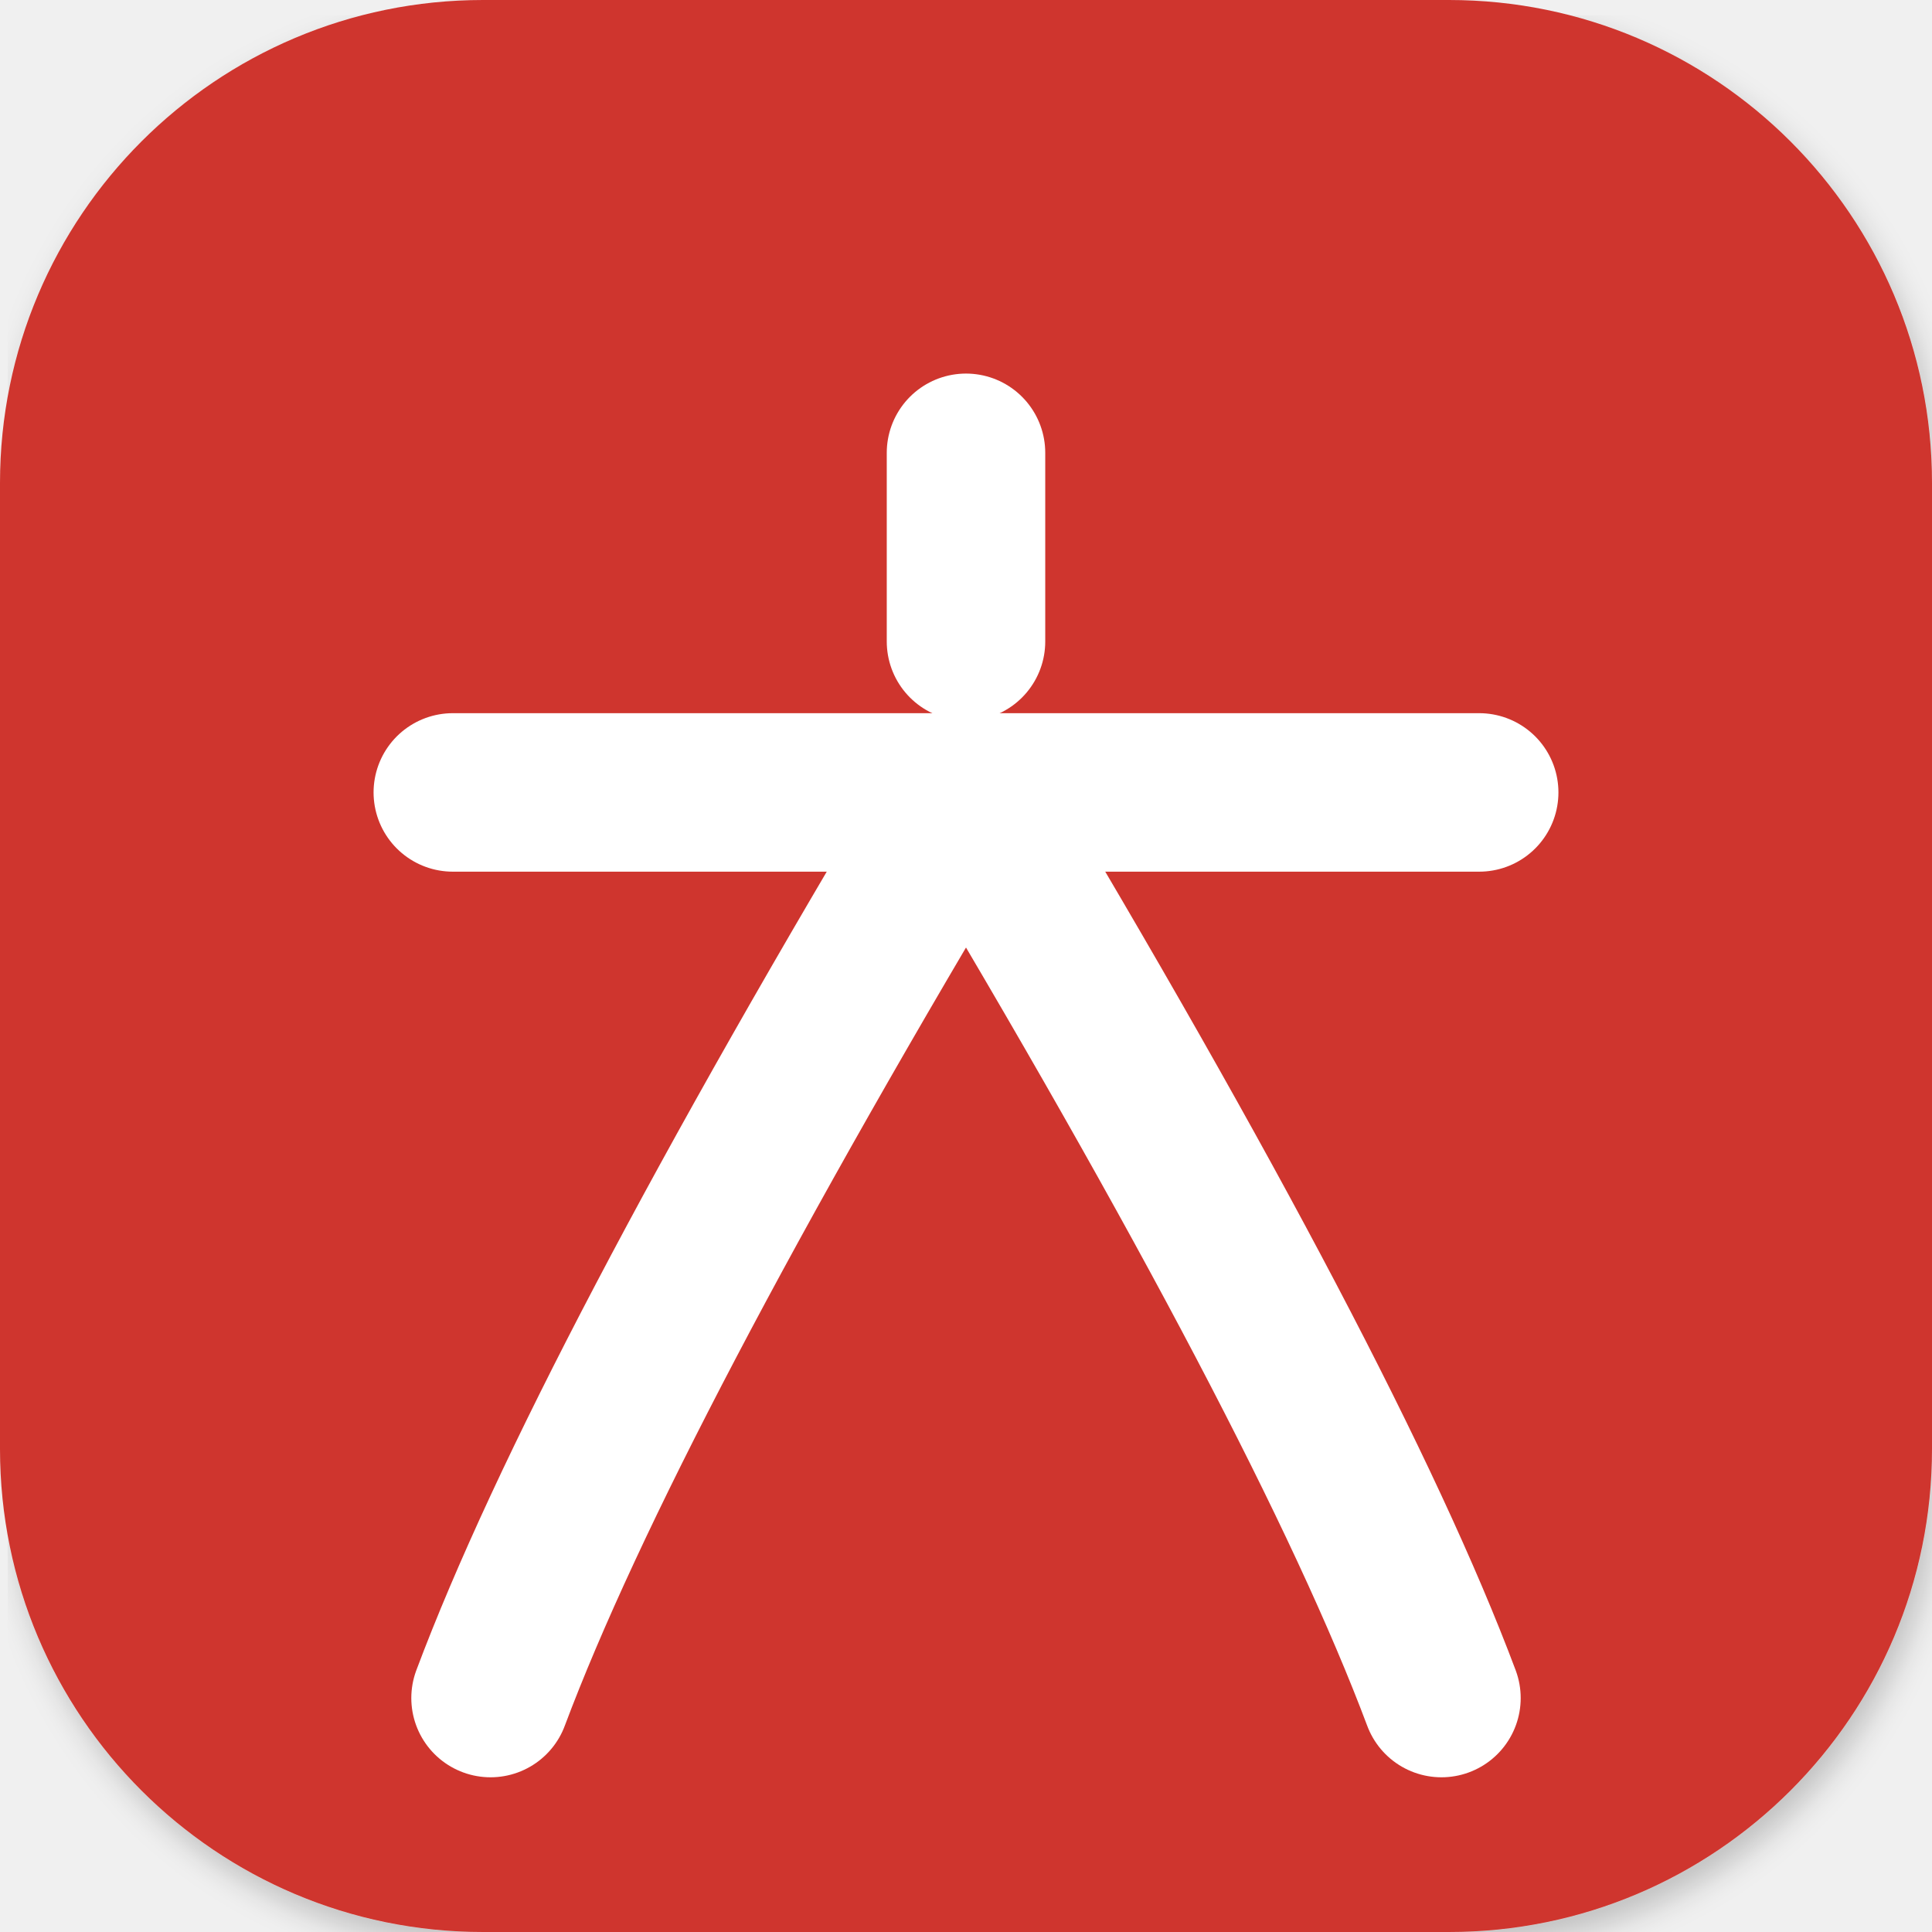
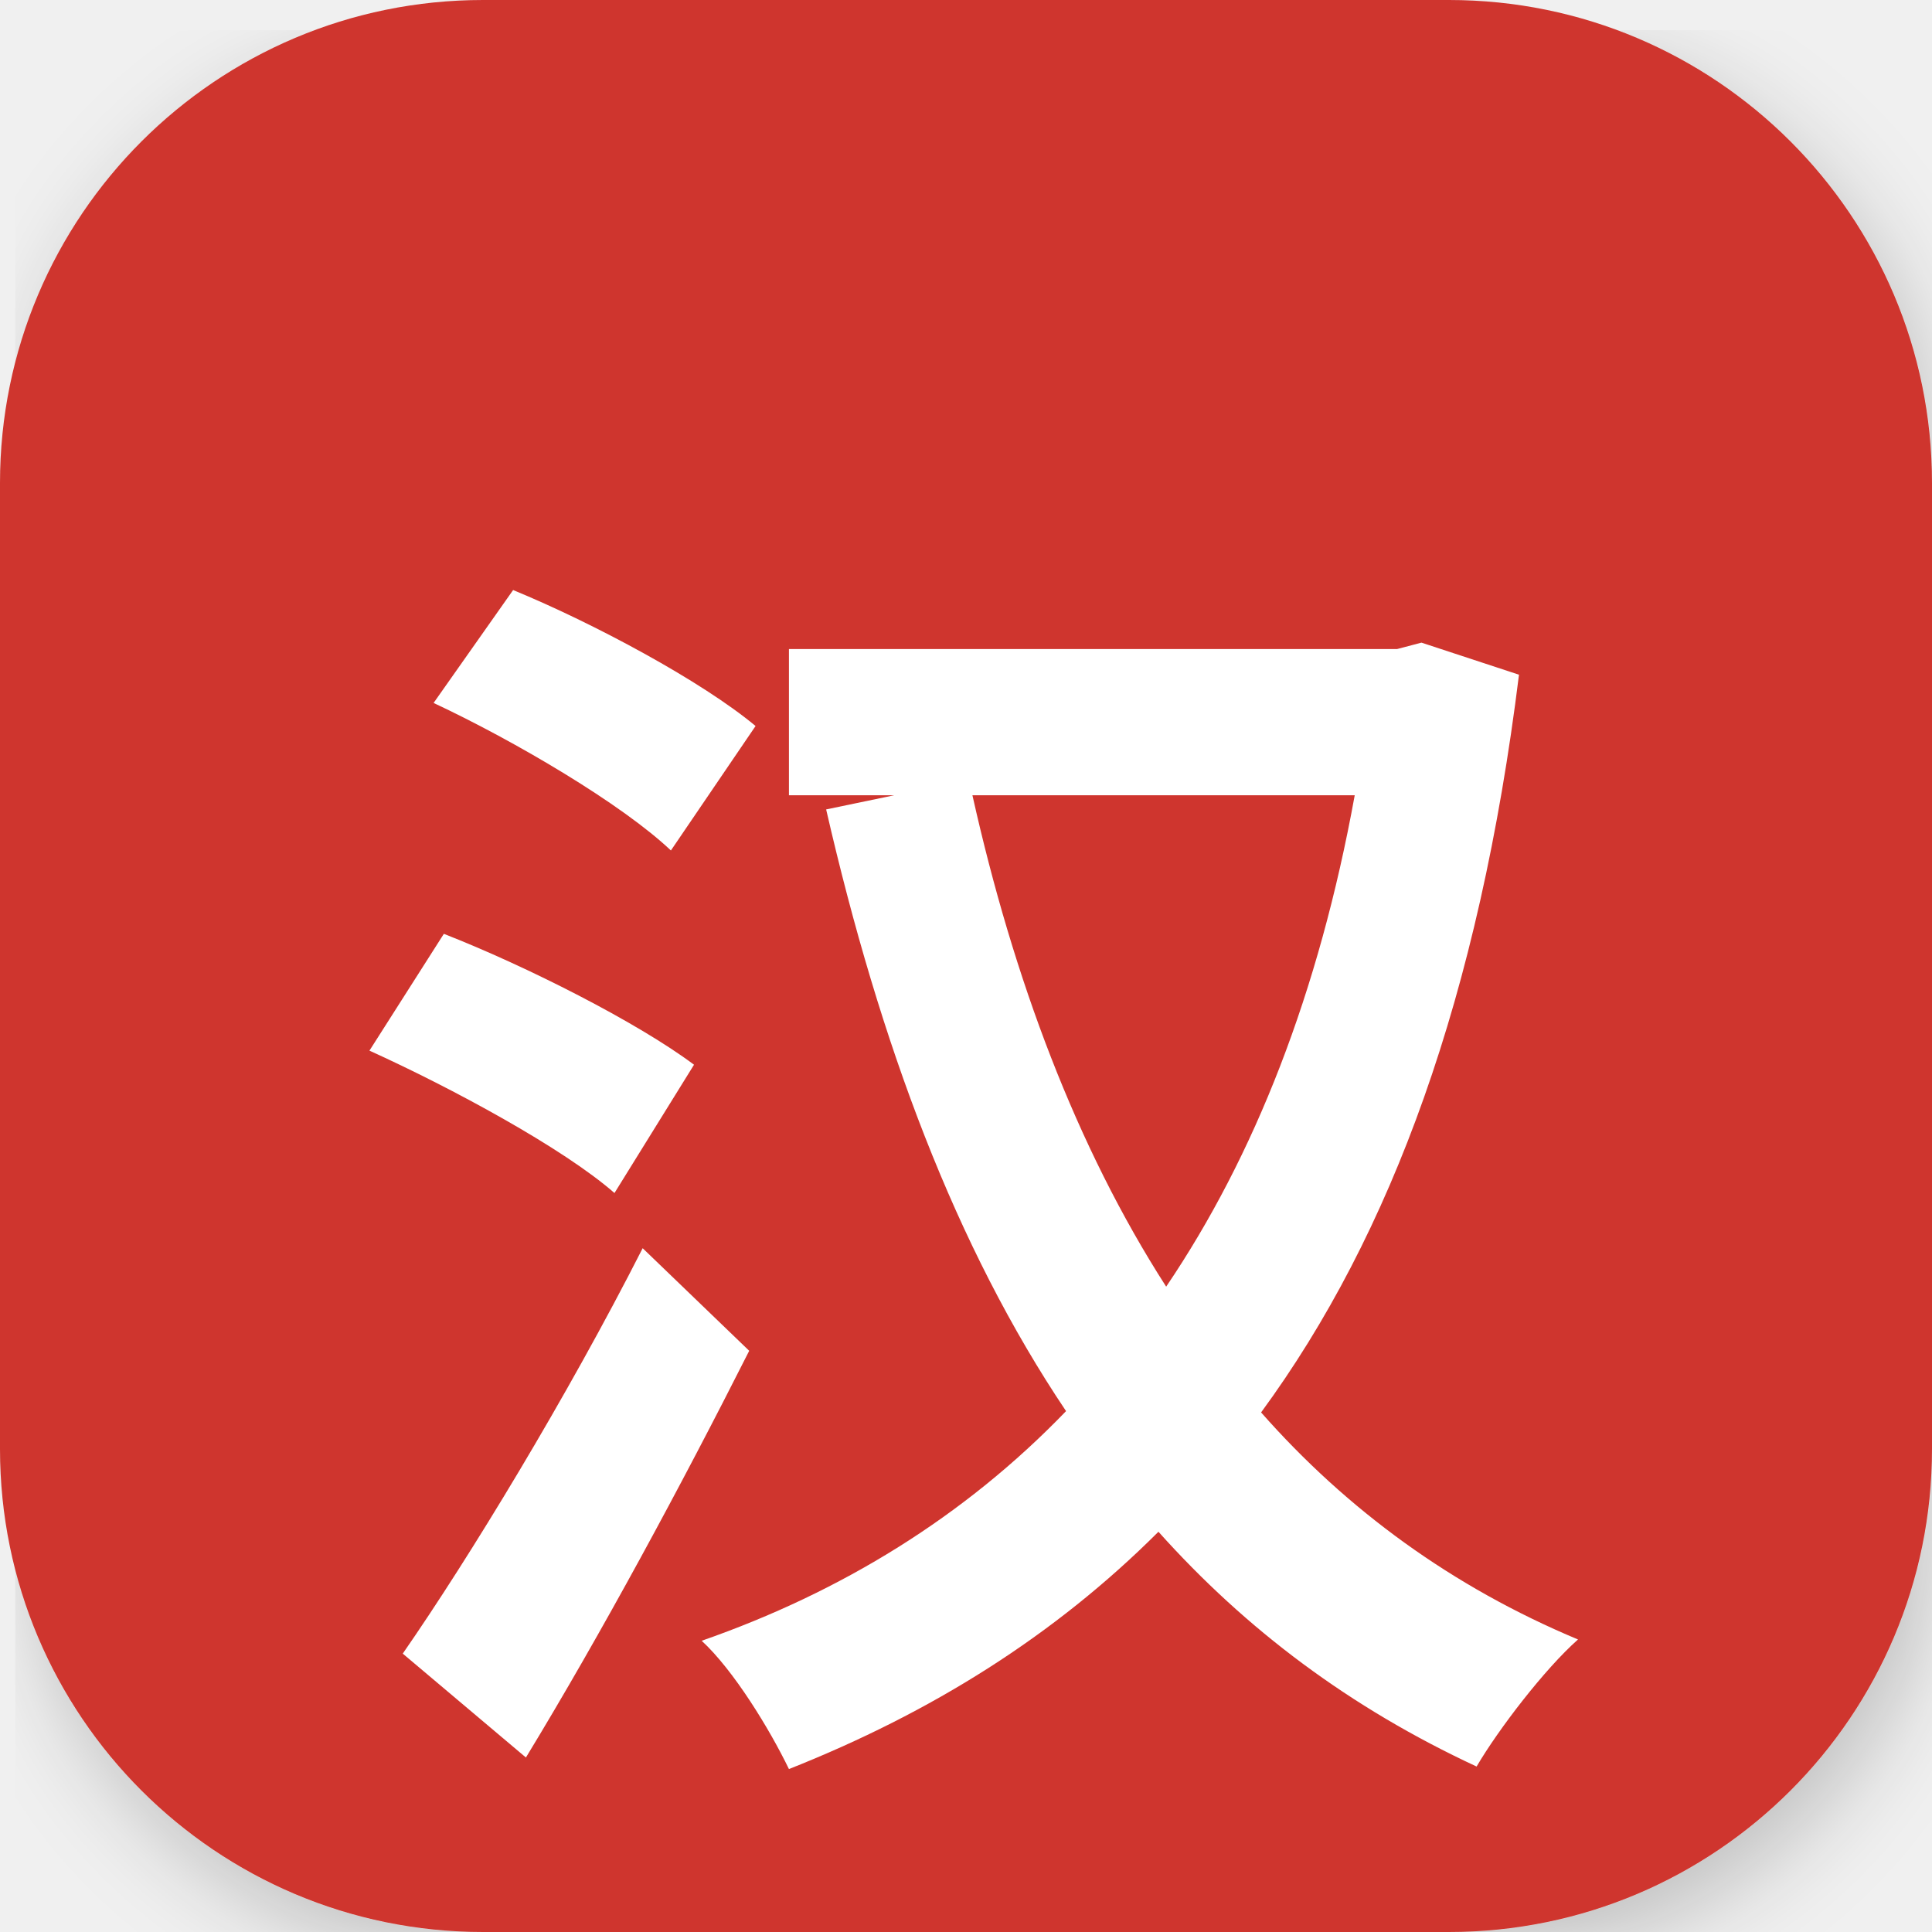
<svg xmlns="http://www.w3.org/2000/svg" viewBox="0 0 512 512">
  <defs>
    <filter id="shadow" x="-20%" y="-20%" width="140%" height="140%">
-       <feDropShadow dx="2" dy="4" stdDeviation="4" flood-opacity="0.2" />
+       <feDropShadow dx="4" dy="8" stdDeviation="12" flood-opacity="0.2" />
    </filter>
  </defs>
  <rect width="512" height="512" rx="128" fill="#cf352e" filter="url(#shadow)" />
-   <g transform="translate(0, 10)" stroke="white" stroke-width="42" stroke-linecap="round" stroke-linejoin="round" fill="none">
-     <path d="M256 110v50" />
-     <path d="M120 200h272" />
-     <path d="M256 200Q160 360 130 440" />
-     <path d="M256 200Q352 360 382 440" />
-   </g>
+   <text x="50%" y="50%" dx="0" dy="35" text-anchor="middle" dominant-baseline="central" fill="white" font-family="'Noto Serif SC', 'STKaiti', 'KaiTi', 'PMingLiU', serif" font-weight="bold" font-size="340">汉</text>
</svg>
